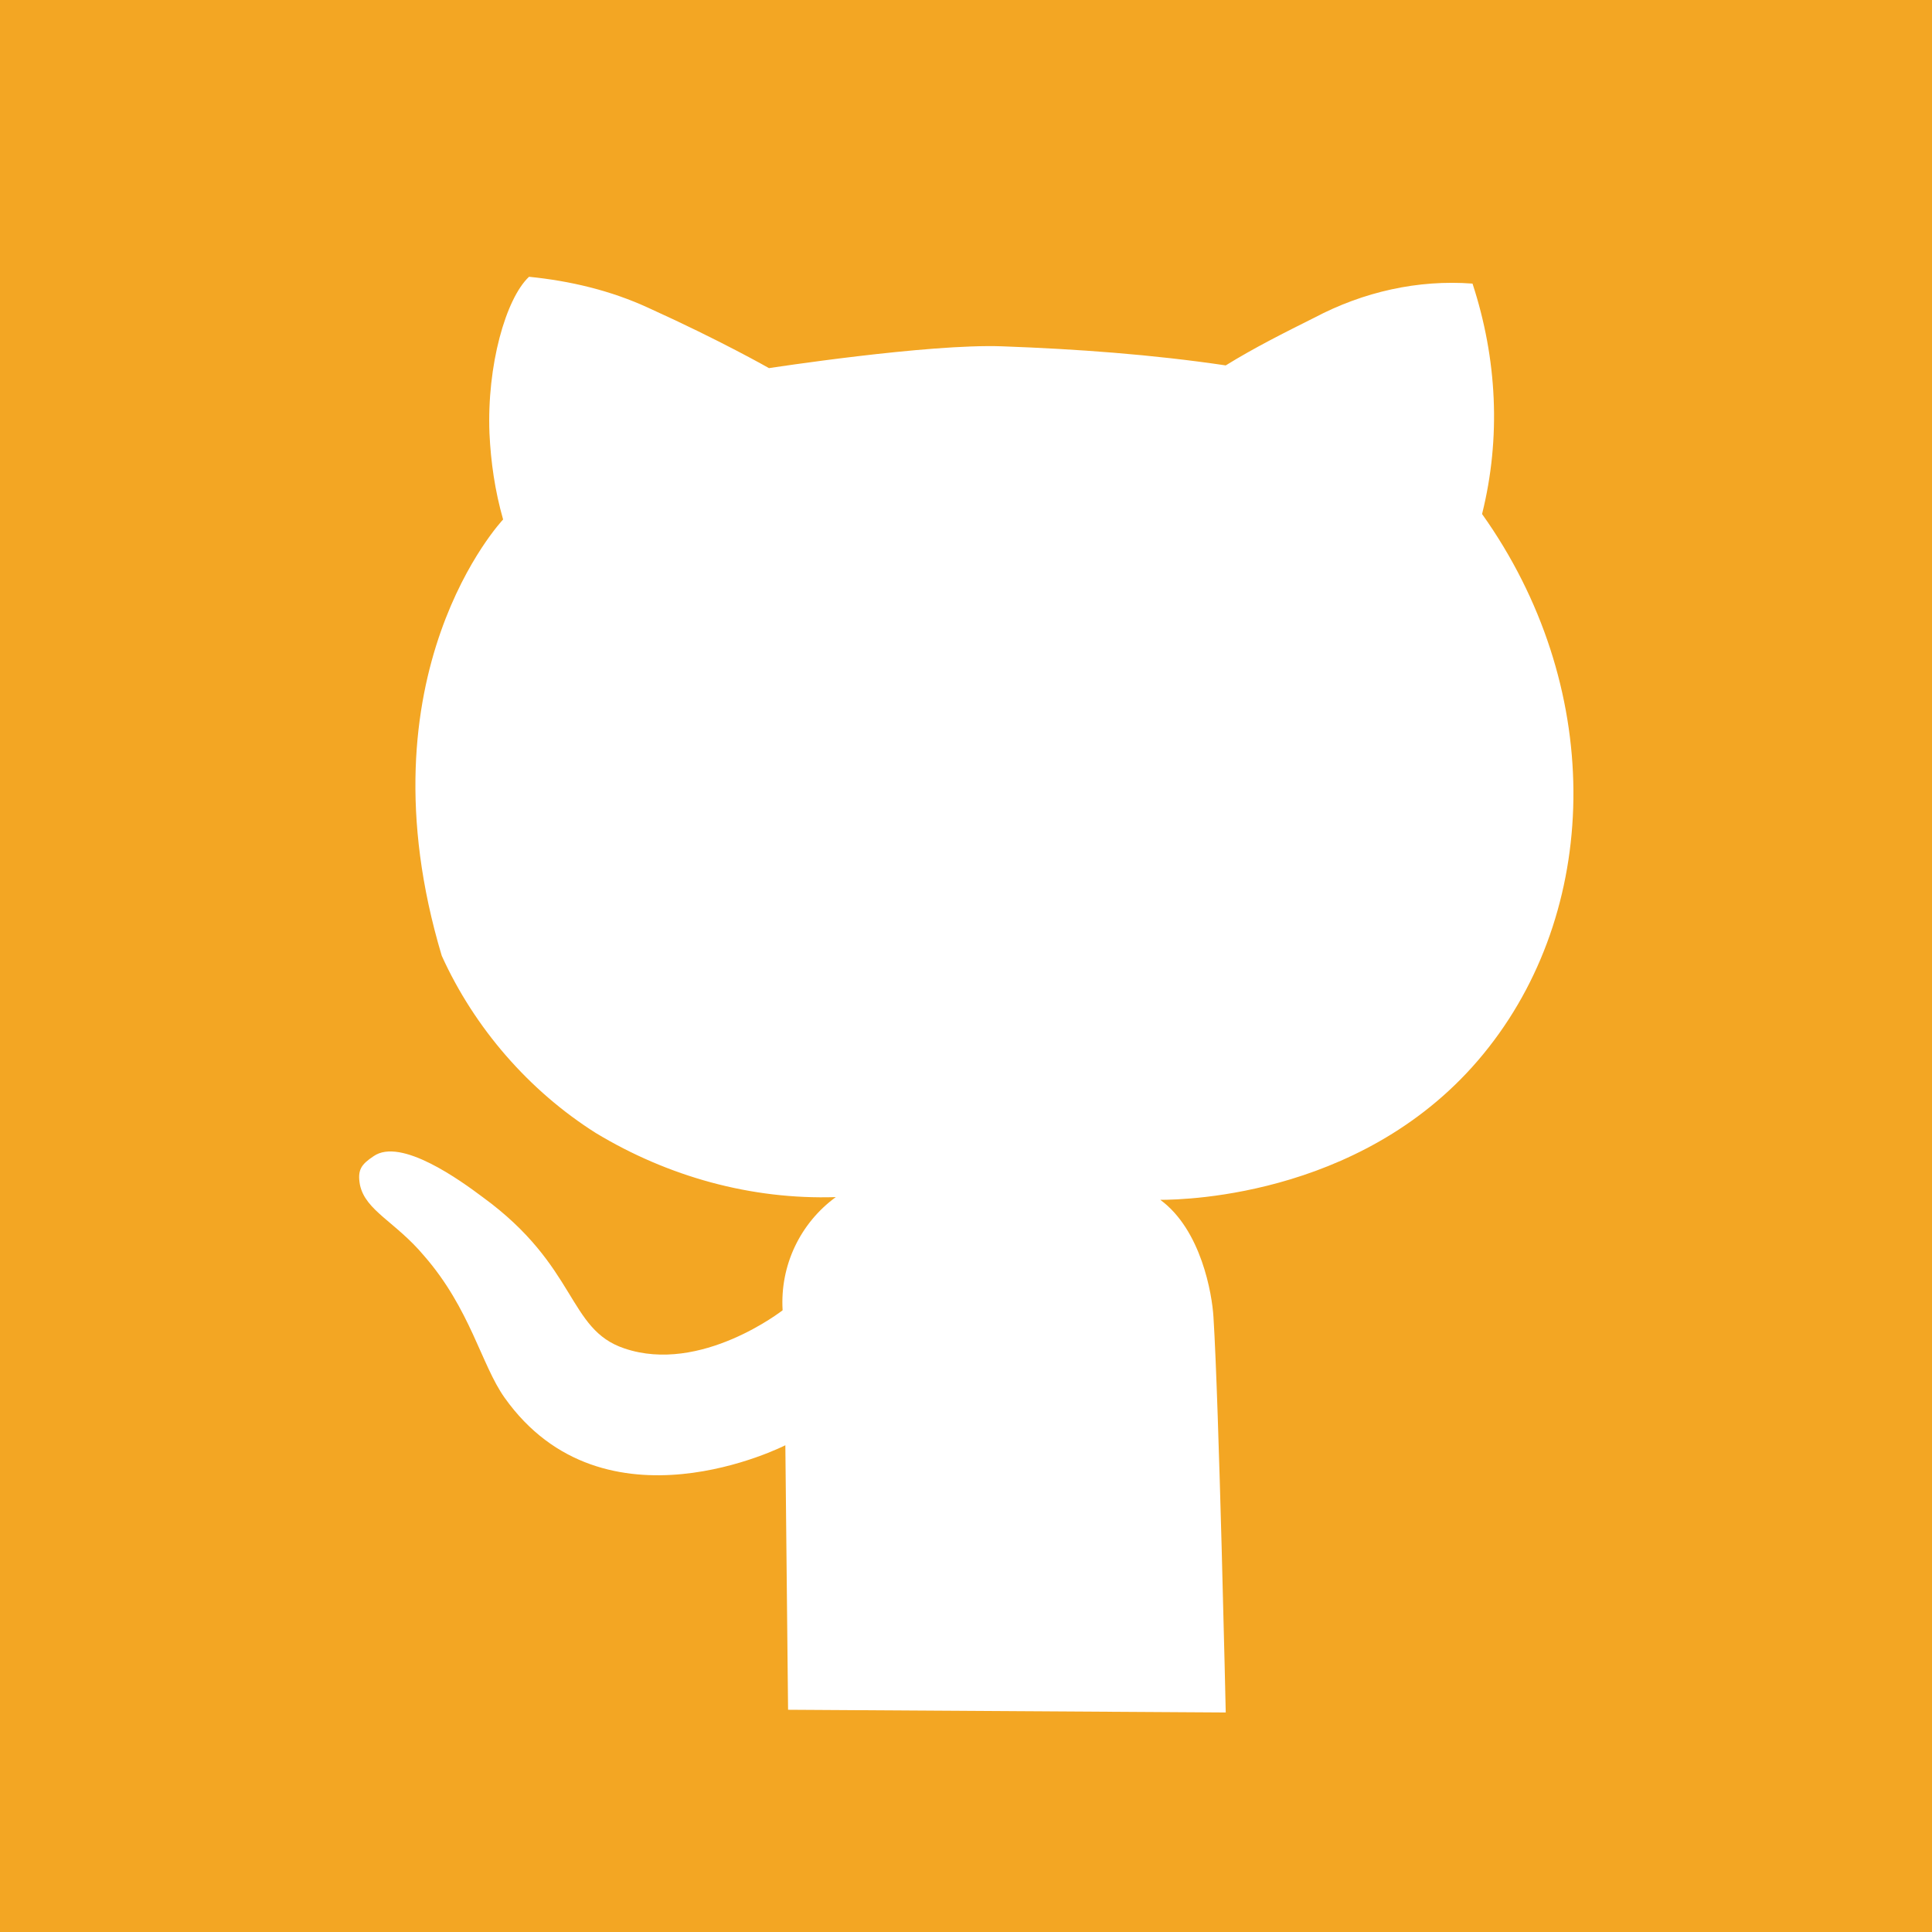
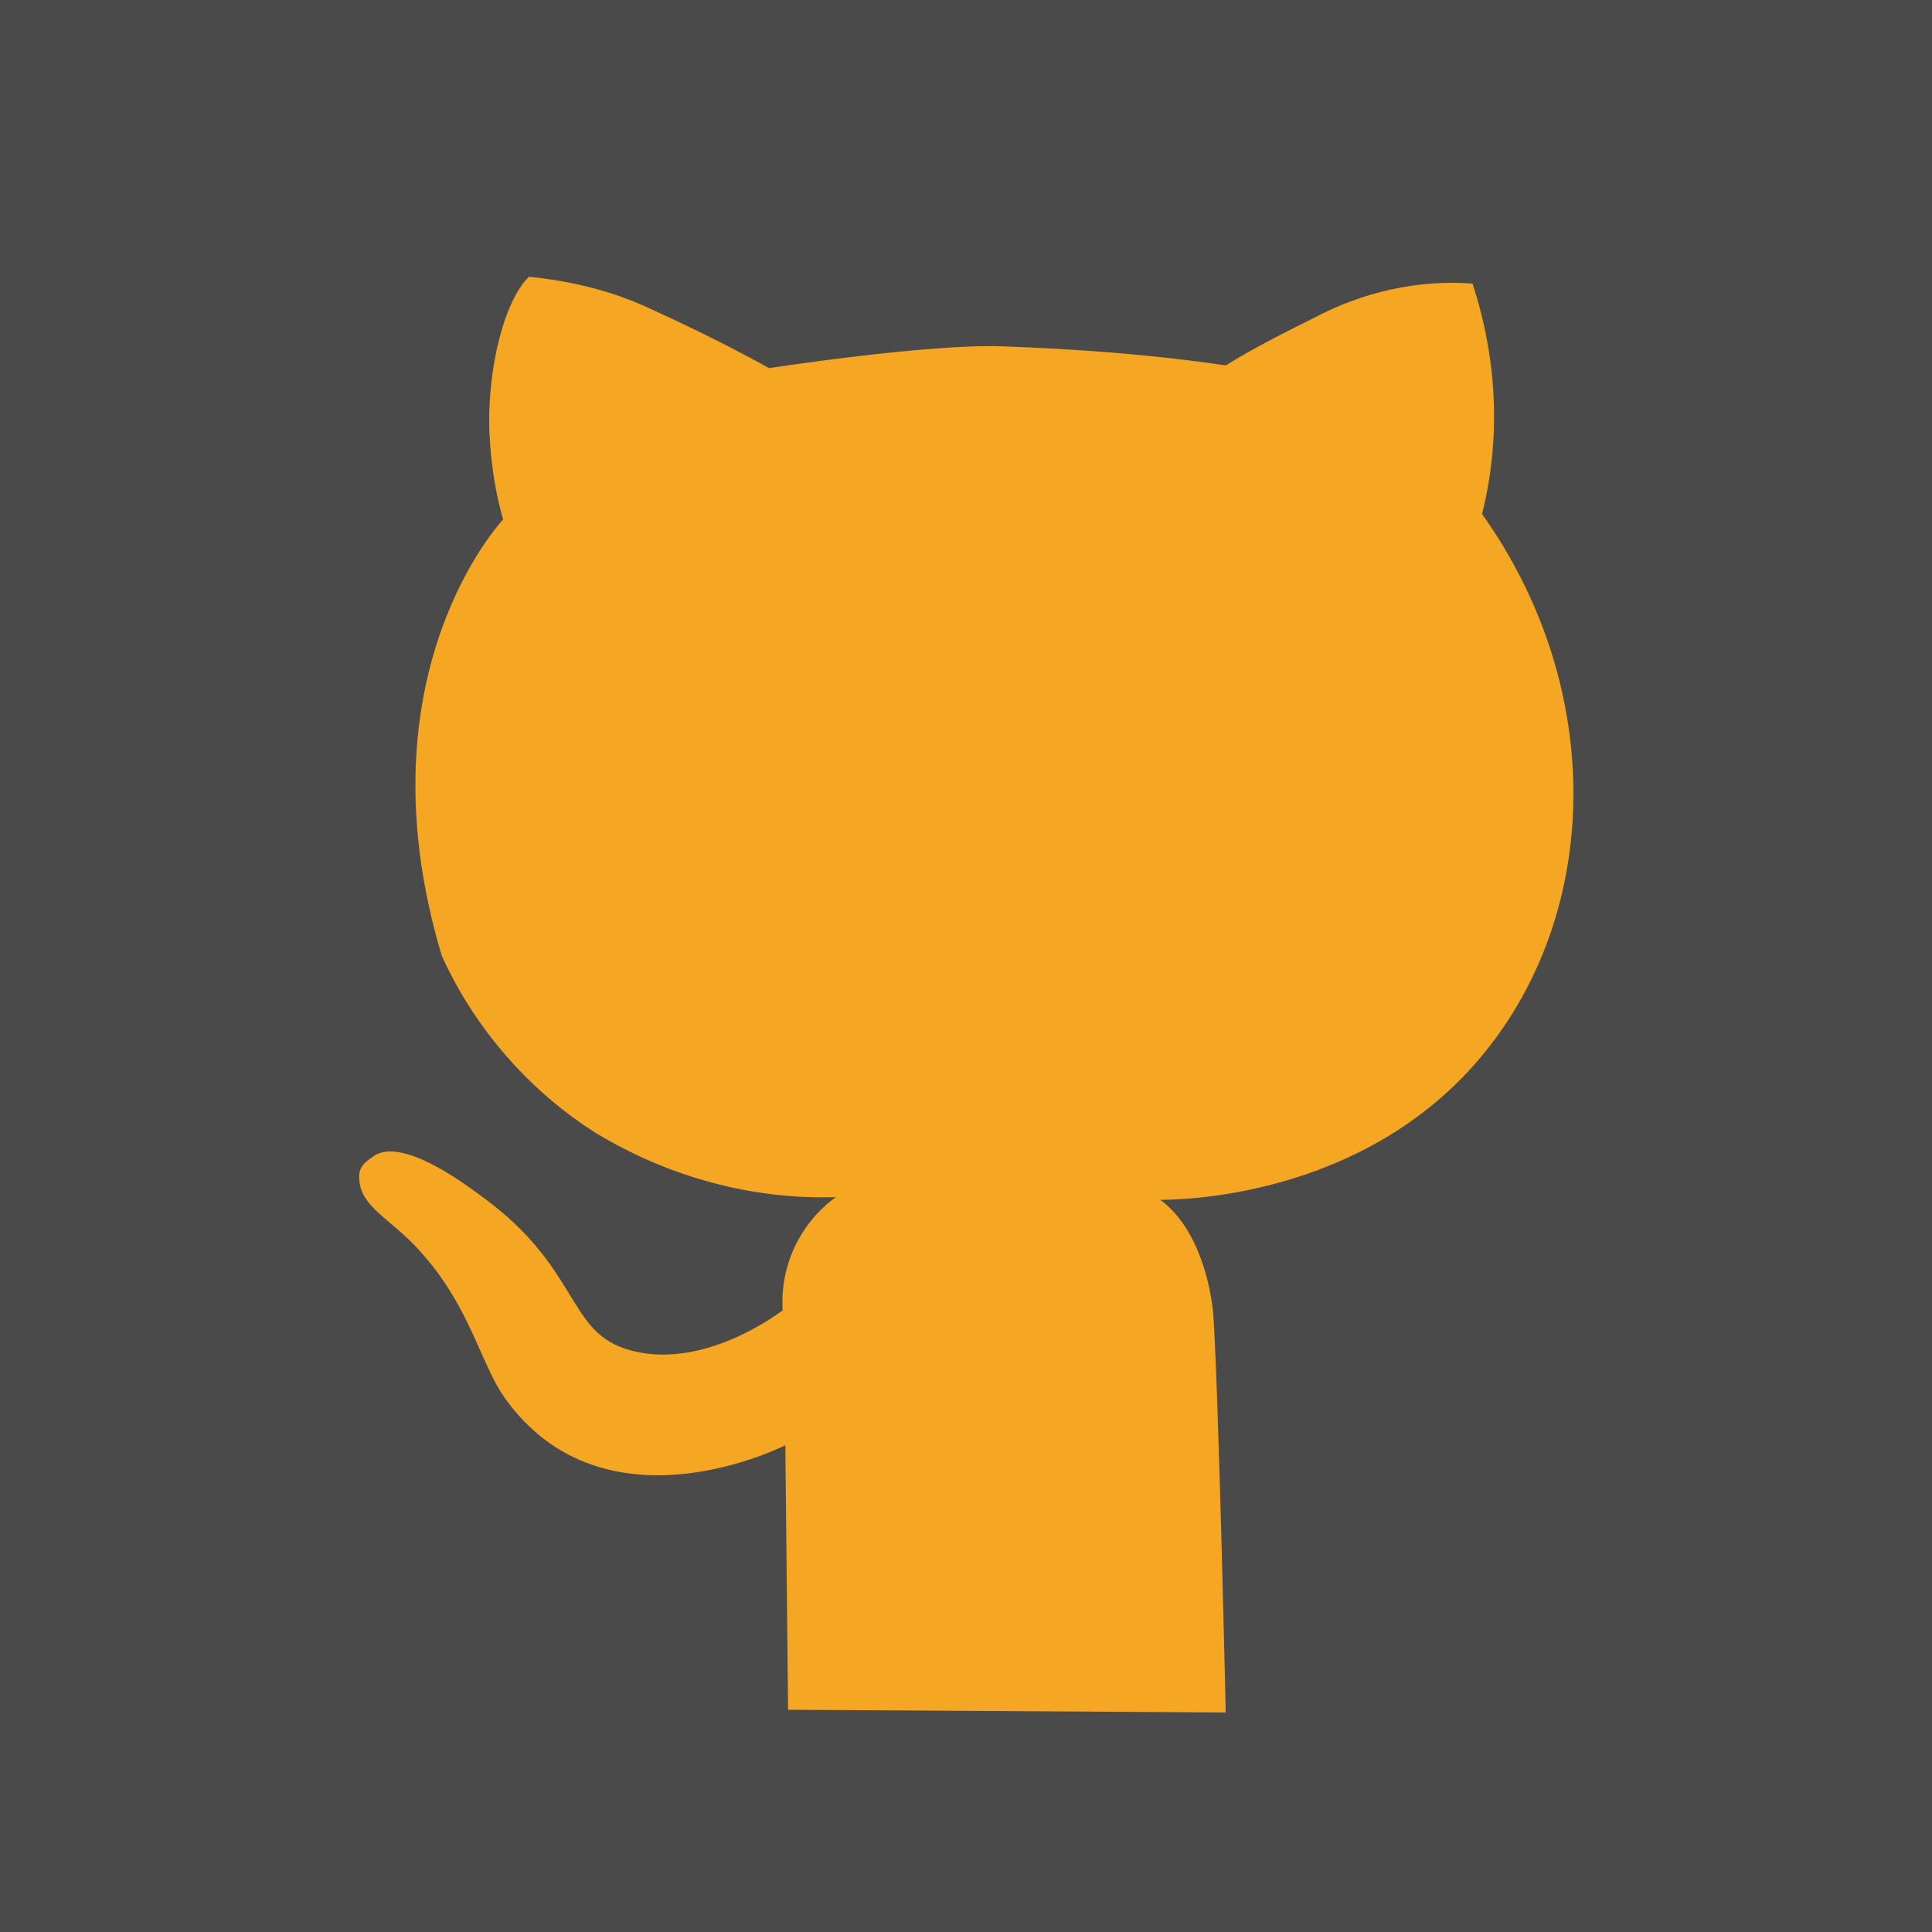
<svg xmlns="http://www.w3.org/2000/svg" version="1.1" id="Square" x="0px" y="0px" viewBox="0 0 141.7 141.7" style="enable-background:new 0 0 141.7 141.7;" xml:space="preserve">
  <style type="text/css">
- 	.st0{fill:#F3A623;}
- 	.st1{fill:#FFFFFF;}
+ 	.st0{fill:#4A4A4A;}
+ 	.st1{fill:#F5A623;}
</style>
  <rect class="st0" width="141.7" height="141.7" />
  <g>
    <path class="st1" d="M57.8,125.4L57.6,106c0,0-13.3,6.8-20.6-3.5c-1.7-2.4-2.5-6.5-5.9-10.4c-2.1-2.5-4.3-3.3-4.7-5.2   c-0.2-1.1,0.1-1.5,1-2.1c2-1.4,6.4,1.8,8,3c7,5.1,6.2,9.7,10.4,11.1c5.6,1.9,11.6-2.8,11.6-2.8c-0.2-3.3,1.3-6.4,3.9-8.3   C55.1,88,49,86.3,43.7,83.1c-4.9-3.1-8.9-7.7-11.3-13c-6.2-20.7,4.5-32,4.5-32c-0.6-2.1-0.9-4.2-1-6.3c-0.2-5,1.2-9.9,2.9-11.5   c3,0.3,6,1,8.8,2.3c5.3,2.4,8.8,4.4,8.8,4.4s11.7-1.8,17.1-1.6c5.5,0.2,11,0.6,16.4,1.4c2.1-1.3,4.3-2.4,6.5-3.5   c3.6-1.9,7.6-2.8,11.6-2.5c1.8,5.5,2.1,11.3,0.7,16.9c8.9,12.5,8.8,28.5,0.5,39.1c-8.5,10.9-22.2,11.2-24.1,11.2   c3,2.2,3.8,6.9,3.9,8.6c0.4,6.3,0.9,29,0.9,29L57.8,125.4L57.8,125.4z" />
  </g>
</svg>
